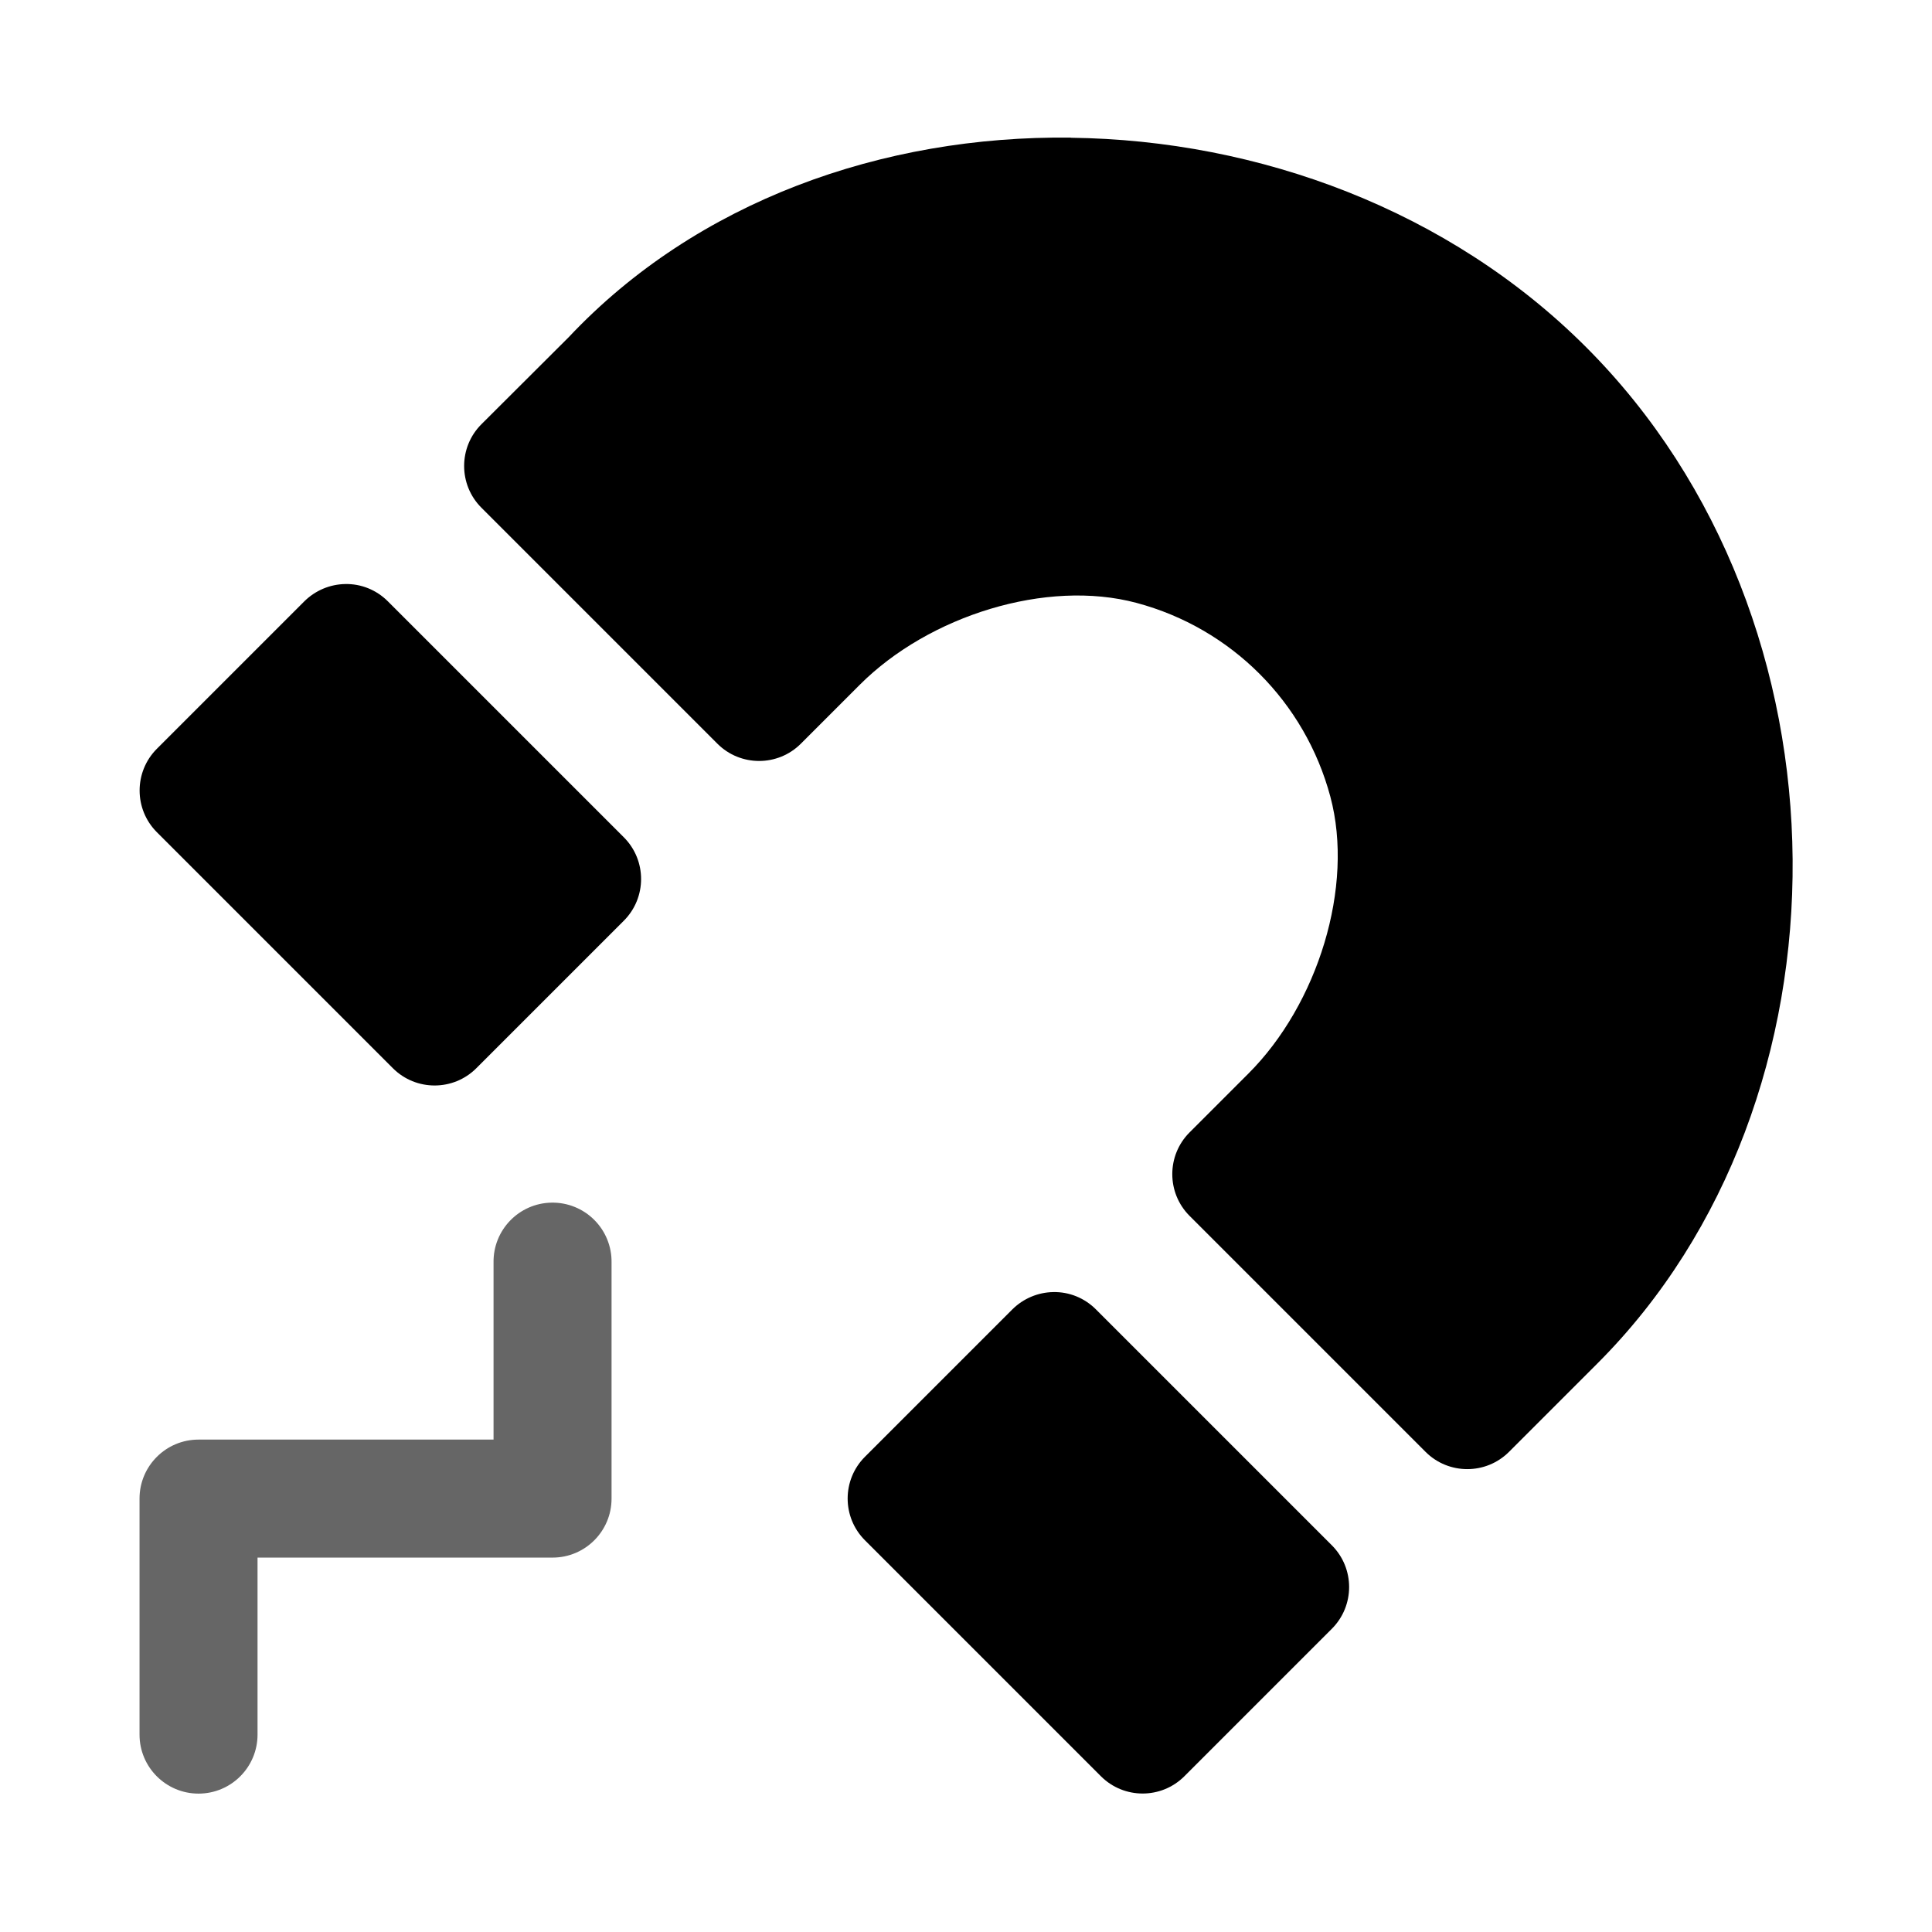
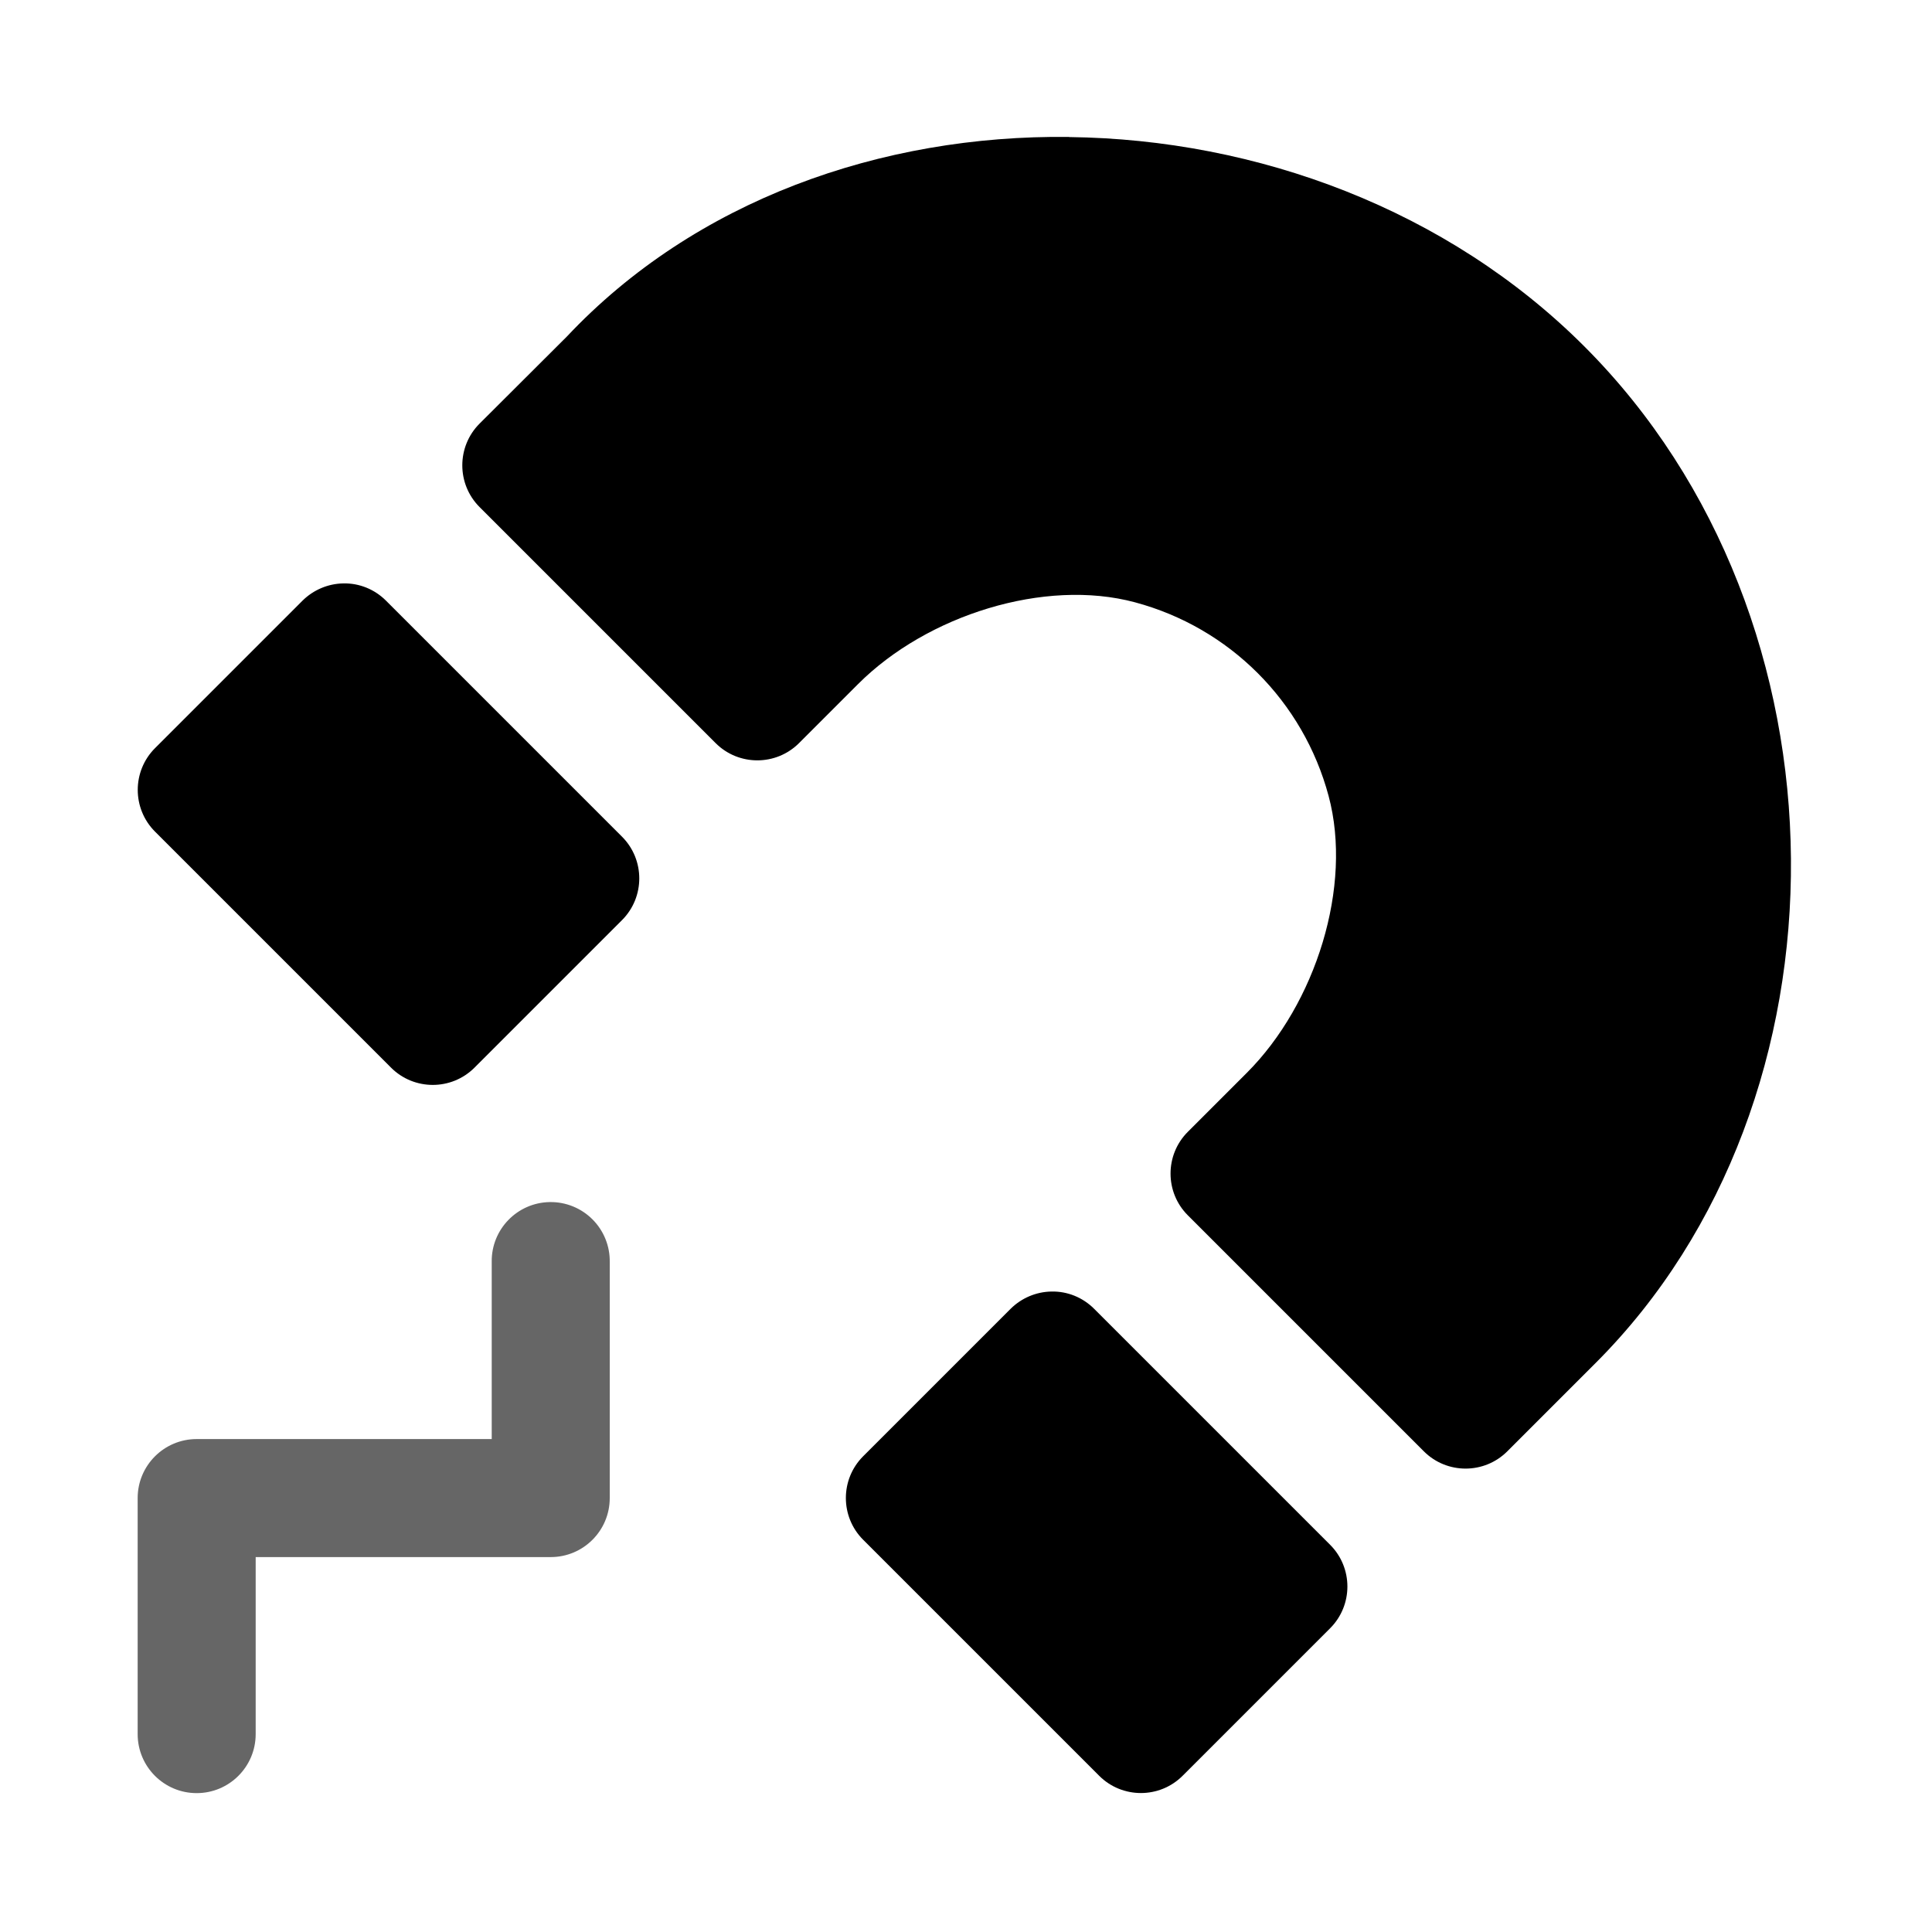
- <svg xmlns="http://www.w3.org/2000/svg" height="1600" viewBox="-18.6 -18.6 1637.2 1637.2" width="1600">
+ <svg xmlns="http://www.w3.org/2000/svg" width="1637" height="1637" viewBox="-17 -18 1637 1637">
  <g fill="#000000">
    <g enable-background="new" transform="matrix(100 0 0 100 -11000.361 -15698.671)">
      <path d="m114.492 166.992a.5.5 0 0 0 -.492.508v1.5h-2.5a.5.5 0 0 0 -.5.5v2a.5.5 0 1 0 1 0v-1.5h2.5a.5.5 0 0 0 .5-.5v-2a.5.5 0 0 0 -.508-.508z" opacity=".6" />
      <path d="m118.891 157.967c-1.595-.019-3.17.539-4.254 1.691l-.74.738c-.195.195-.195.512 0 .707l2 2c.195.195.512.195.707 0l.5-.5c.585-.585 1.582-.898 2.346-.693.802.215 1.426.839 1.641 1.641.205.764-.108 1.761-.693 2.346l-.5.5c-.195.195-.195.512 0 .707l2 2c.195.195.512.195.707 0l.75-.75c2.224-2.224 2.218-6.298-.098-8.613-1.158-1.158-2.77-1.754-4.365-1.773zm-6.148 3.783c-.13.002-.254.055-.346.146l-1.25 1.25c-.195.195-.195.512 0 .707l2 2c.195.195.512.195.707 0l1.25-1.25c.195-.195.195-.512 0-.707l-2-2c-.096-.096-.226-.149-.361-.146zm6 6c-.13.002-.254.055-.346.146l-1.25 1.25c-.195.195-.195.512 0 .707l2 2c.195.195.512.195.707 0l1.25-1.25c.195-.195.195-.512 0-.707l-2-2c-.096-.096-.226-.149-.361-.146z" />
    </g>
  </g>
</svg>
